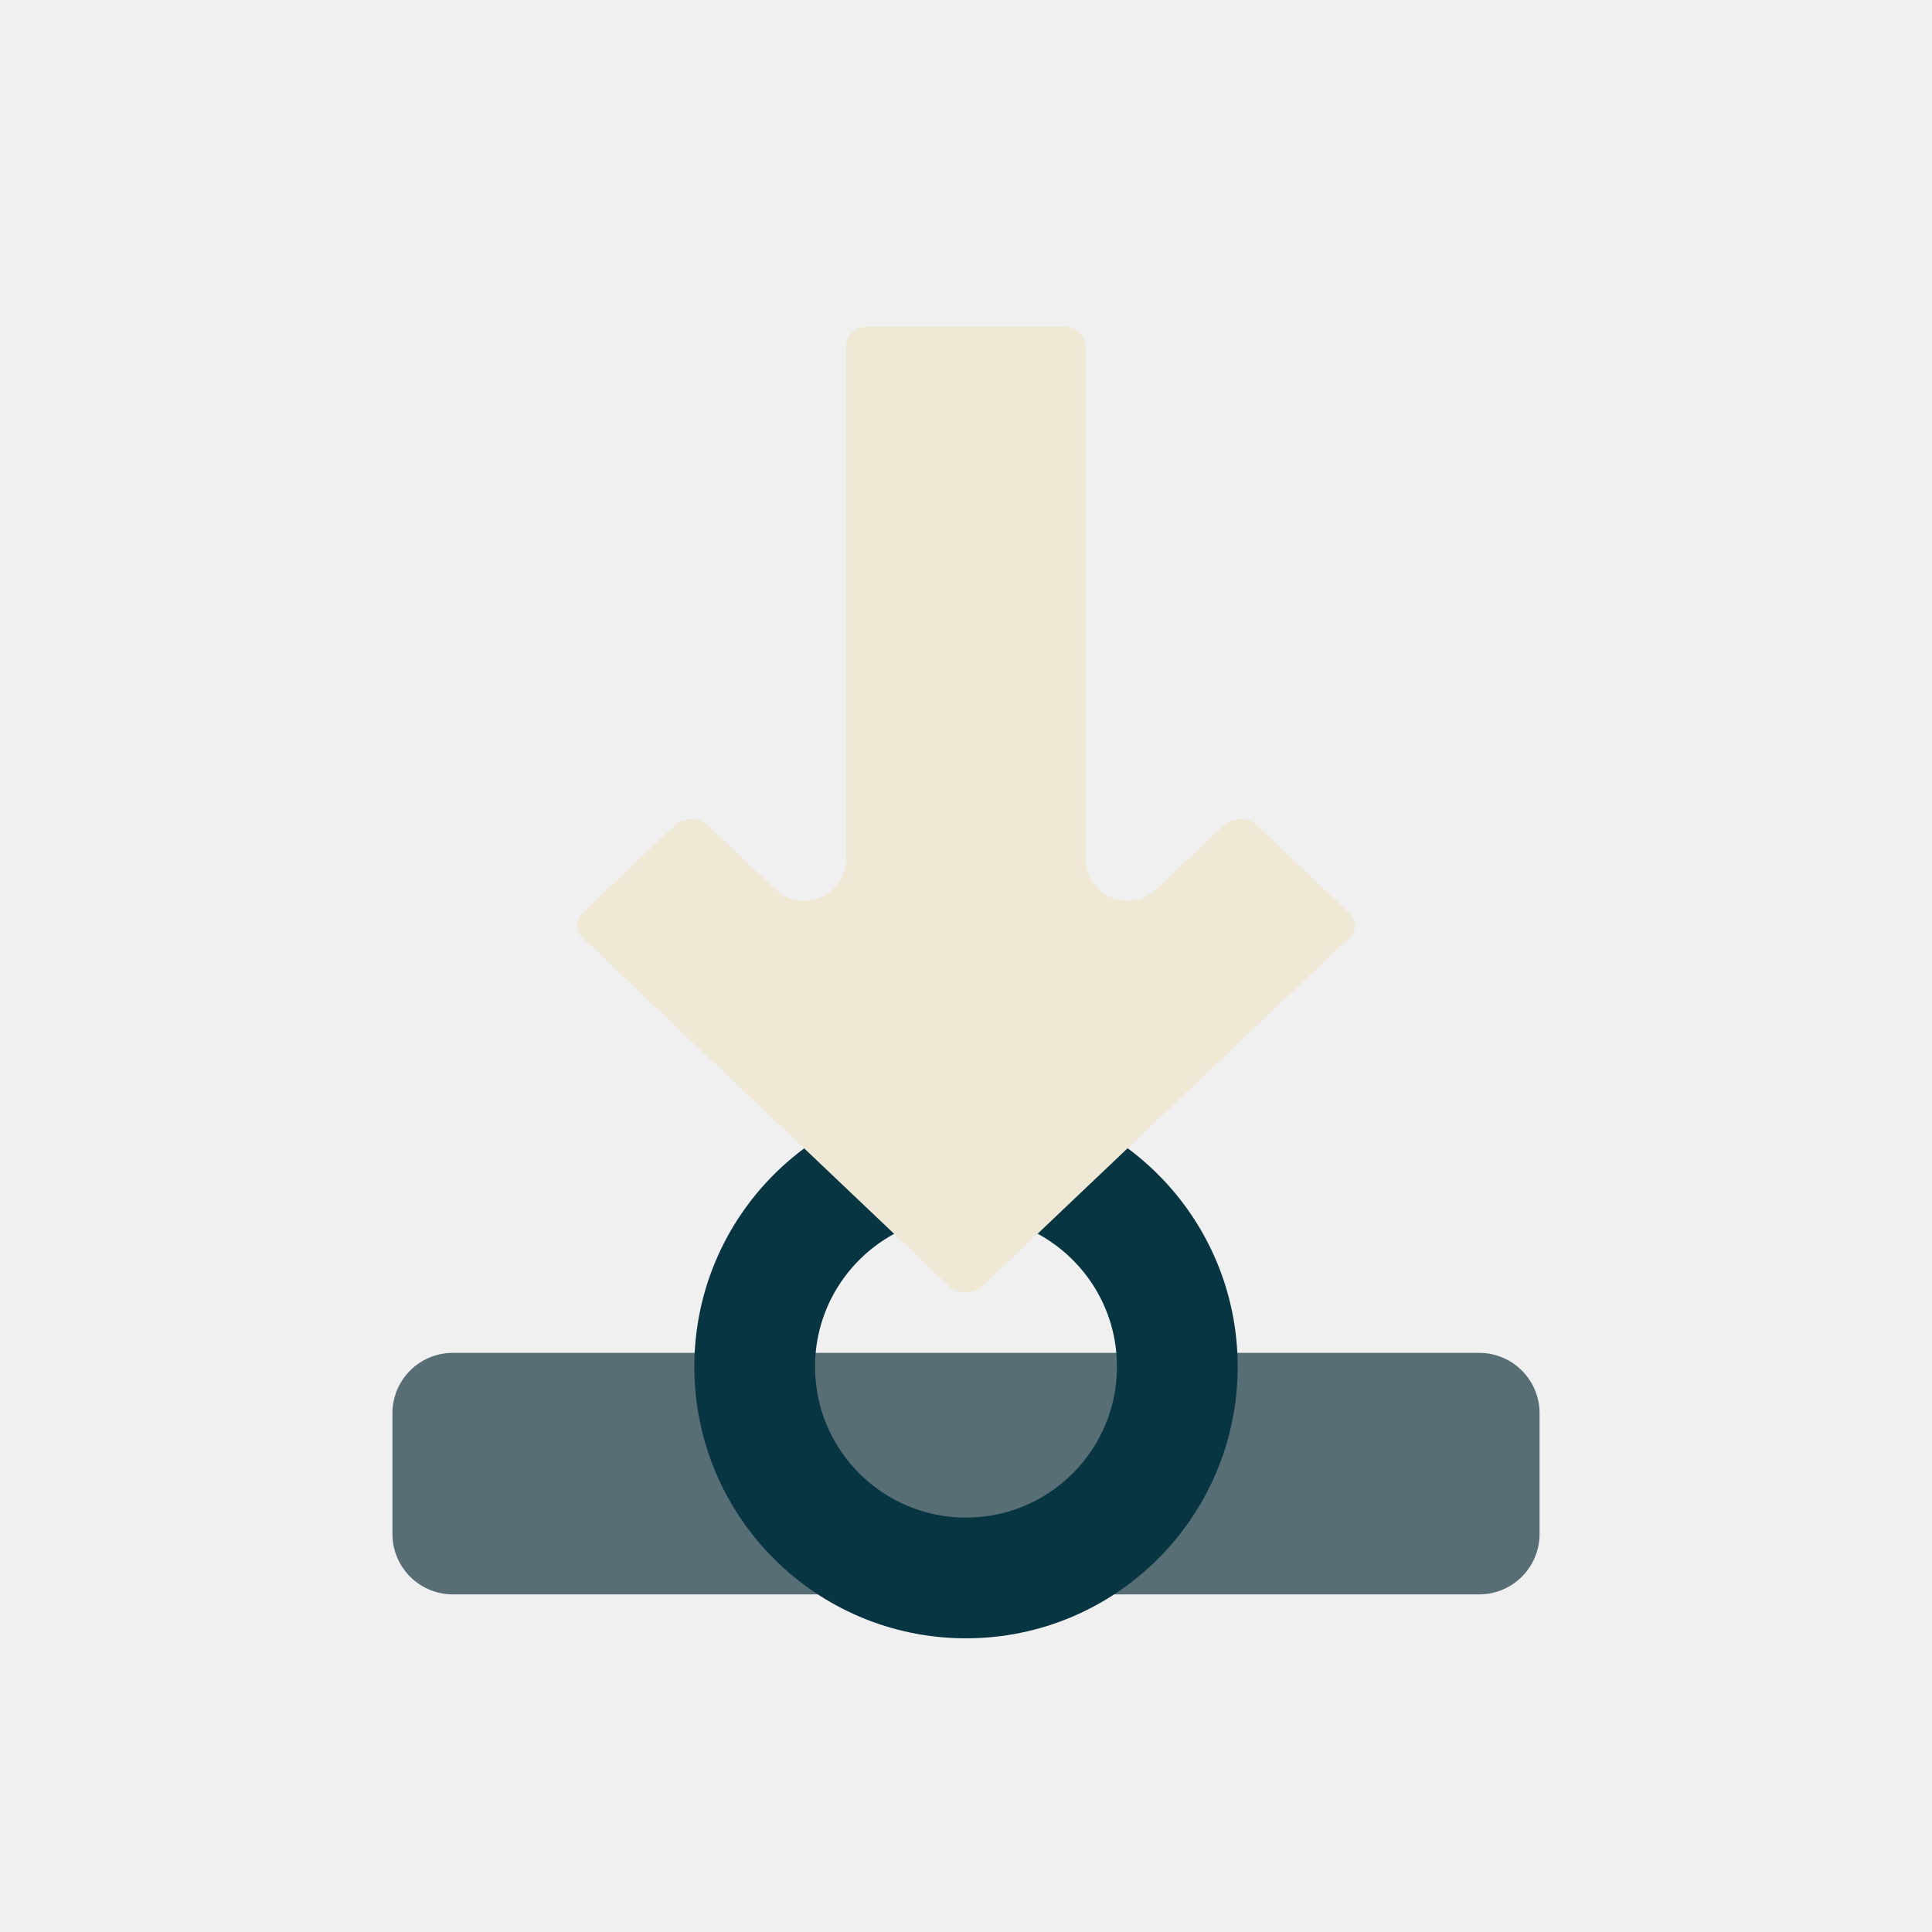
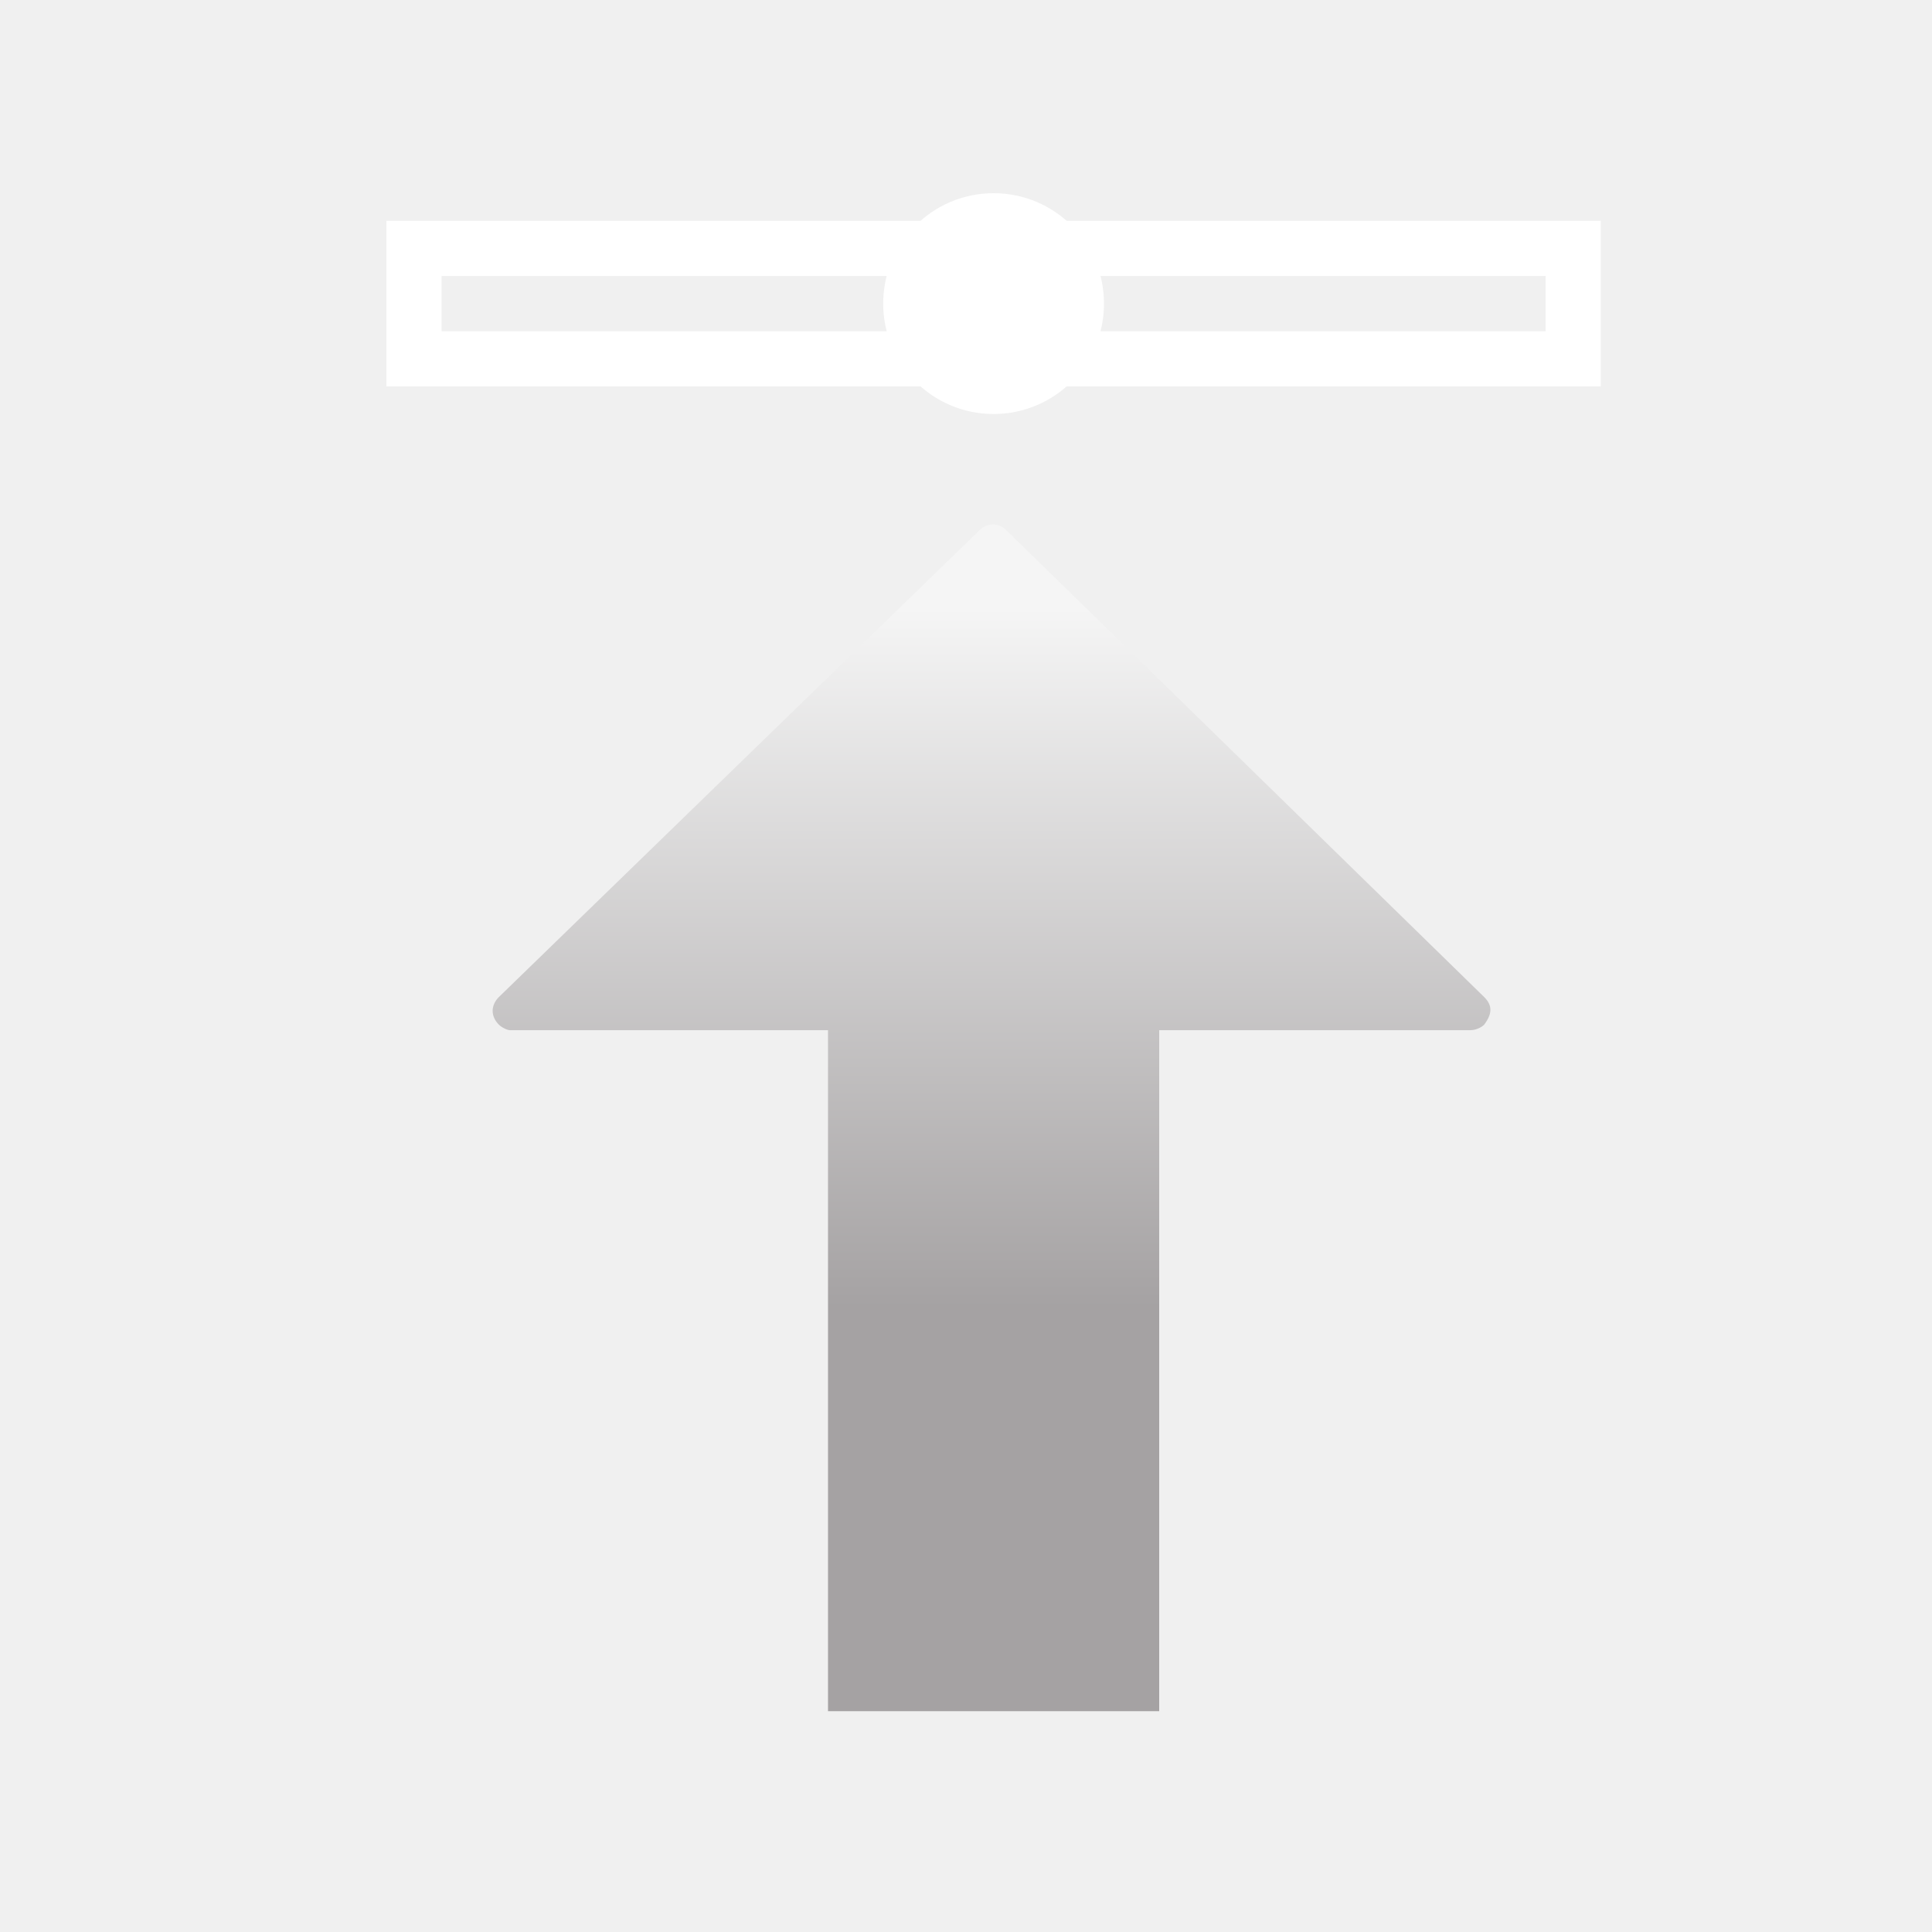
- <svg xmlns="http://www.w3.org/2000/svg" width="64" height="64" viewBox="0 0 64 64" id="svg4160" version="1.1">
-   <defs id="defs4162" />
-   <g id="layer2" style="display:inline;stroke:none" transform="translate(-3.532845,2.263642)">
-     <rect style="font-variation-settings:normal;opacity:0.998;vector-effect:none;fill:#586e75;fill-opacity:1;stroke:none;stroke-width:6;stroke-linecap:round;stroke-linejoin:round;stroke-miterlimit:4;stroke-dasharray:none;stroke-dashoffset:0;stroke-opacity:1;stop-color:#000000" id="rect867" width="38" height="8" x="16.533" y="42.552" rx="2" ry="2" />
-     <circle style="display:inline;opacity:0.998;fill:none;fill-opacity:1;stroke:#073642;stroke-width:4;stroke-linecap:round;stroke-linejoin:round;stroke-miterlimit:4;stroke-dasharray:none;stroke-opacity:1;stop-color:#000000" id="path838" cx="-43.008" cy="35.533" r="7" transform="rotate(-90)" />
-     <path style="color:#000000;display:inline;opacity:0.998;fill:#eee8d5;stroke:none;stroke-width:0.696;stroke-linecap:round;stroke-linejoin:round;-inkscape-stroke:none" d="m 38.742,8.551 h -6.43 c -0.477,0 -0.749,0.302 -0.749,0.643 V 26.18 c -2.5e-4,1.225 -1.467,1.854 -2.354,1.01 l -2.218,-2.107 c -0.297,-0.282 -0.816,-0.282 -1.113,0 l -3.03,2.879 c -0.149,0.142 -0.197,0.283 -0.197,0.428 0,0.145 0.048,0.288 0.197,0.43 l 9.093,8.638 3.031,2.882 c 0.298,0.283 0.812,0.283 1.11,0 l 3.031,-2.882 9.093,-8.638 c 0.298,-0.283 0.298,-0.574 0,-0.858 l -3.03,-2.879 c -0.297,-0.282 -0.816,-0.282 -1.113,0 l -2.218,2.107 c -0.888,0.844 -2.354,0.215 -2.354,-1.01 V 9.194 c 0,-0.341 -0.272,-0.643 -0.749,-0.643 z" id="rect852-3" />
-   </g>
+ <svg xmlns="http://www.w3.org/2000/svg" width="70" height="70" viewBox="0 0 70 70" fill="none">
+   <path fill-rule="evenodd" clip-rule="evenodd" d="M42 37.325L49.175 37.325L53.275 37.325C53.475 37.325 53.675 37.225 53.775 37.125C54.075 36.725 54.075 36.425 53.775 36.125L36.475 19.225C36.175 18.925 35.775 18.925 35.475 19.225L18.075 36.125C17.775 36.425 17.775 36.825 18.075 37.125C18.175 37.225 18.375 37.325 18.475 37.325L30 37.325L30 62L42 62L42 37.325Z" fill="url(#paint0_linear_23_872)" />
+   <circle cx="36" cy="11" r="4" transform="rotate(90 36 11)" fill="white" />
+   <rect x="57" y="13" width="42" height="4" transform="rotate(180 57 13)" stroke="white" stroke-width="2" />
+   <defs>
+     <linearGradient id="paint0_linear_23_872" x1="36" y1="62" x2="36" y2="19" gradientUnits="userSpaceOnUse">
+       <stop offset="0.34" stop-color="#A5A2A3" />
+       <stop offset="0.93" stop-color="#F5F5F5" />
+     </linearGradient>
+   </defs>
</svg>
